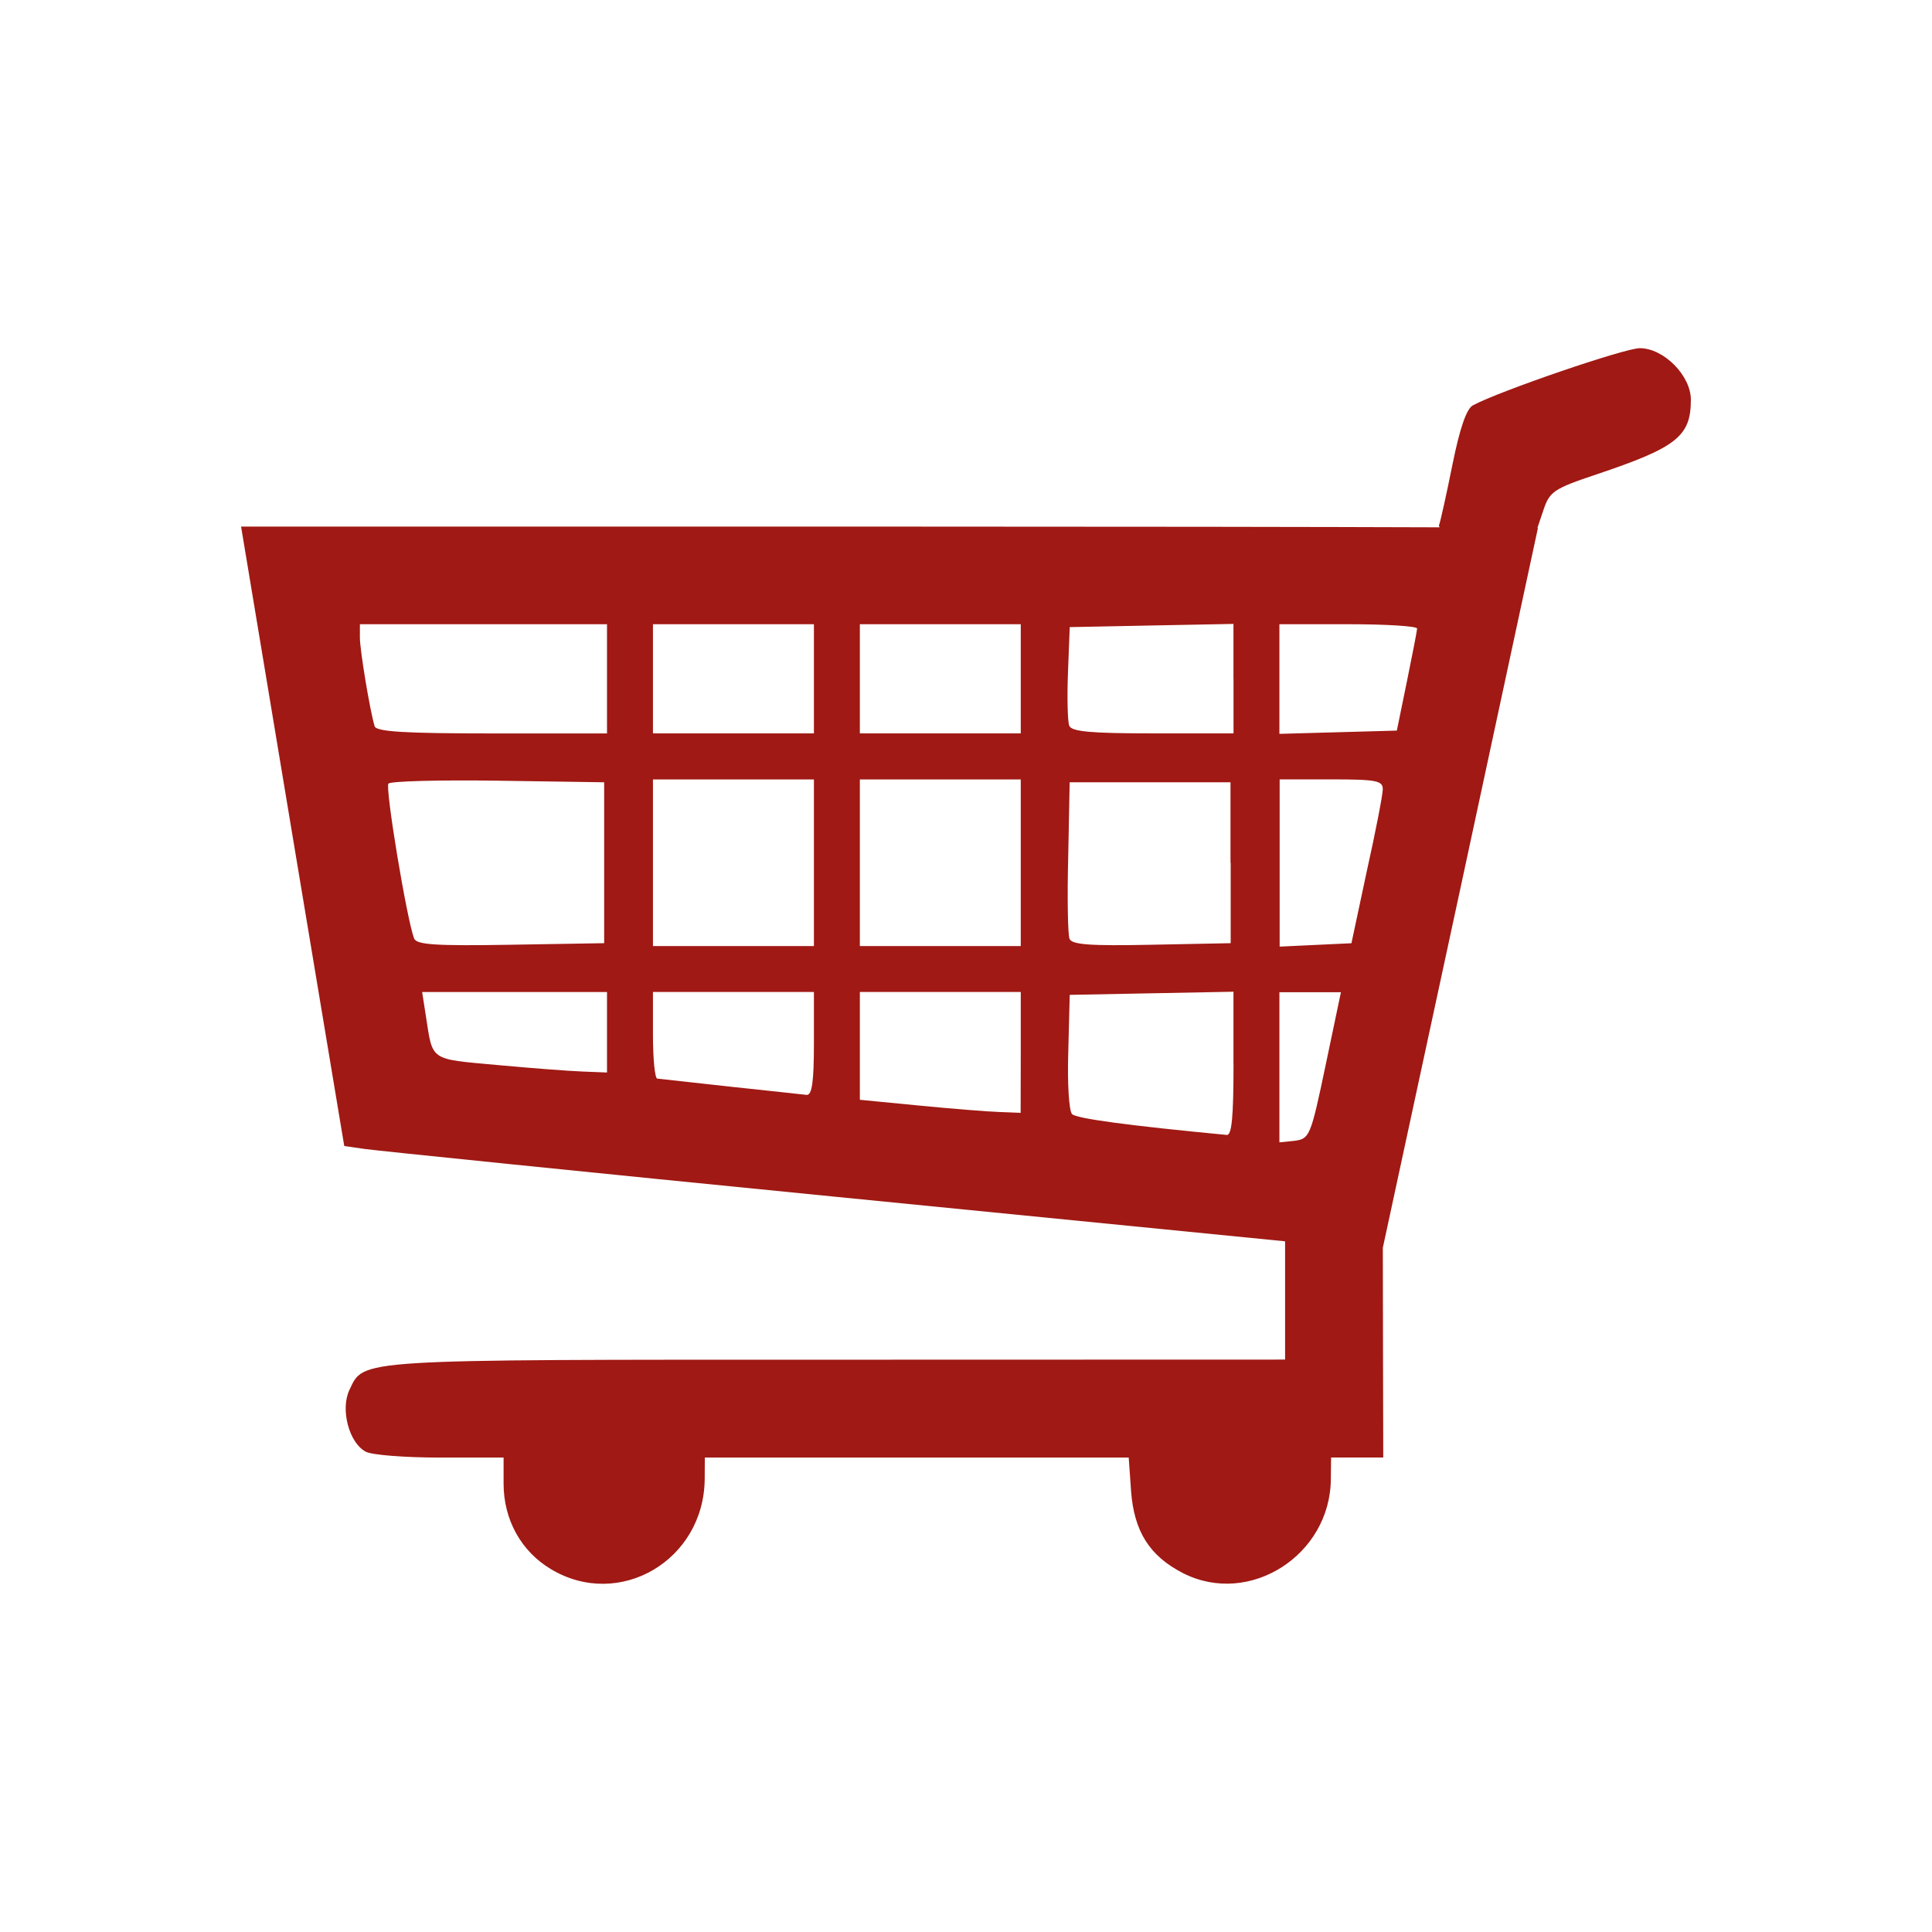
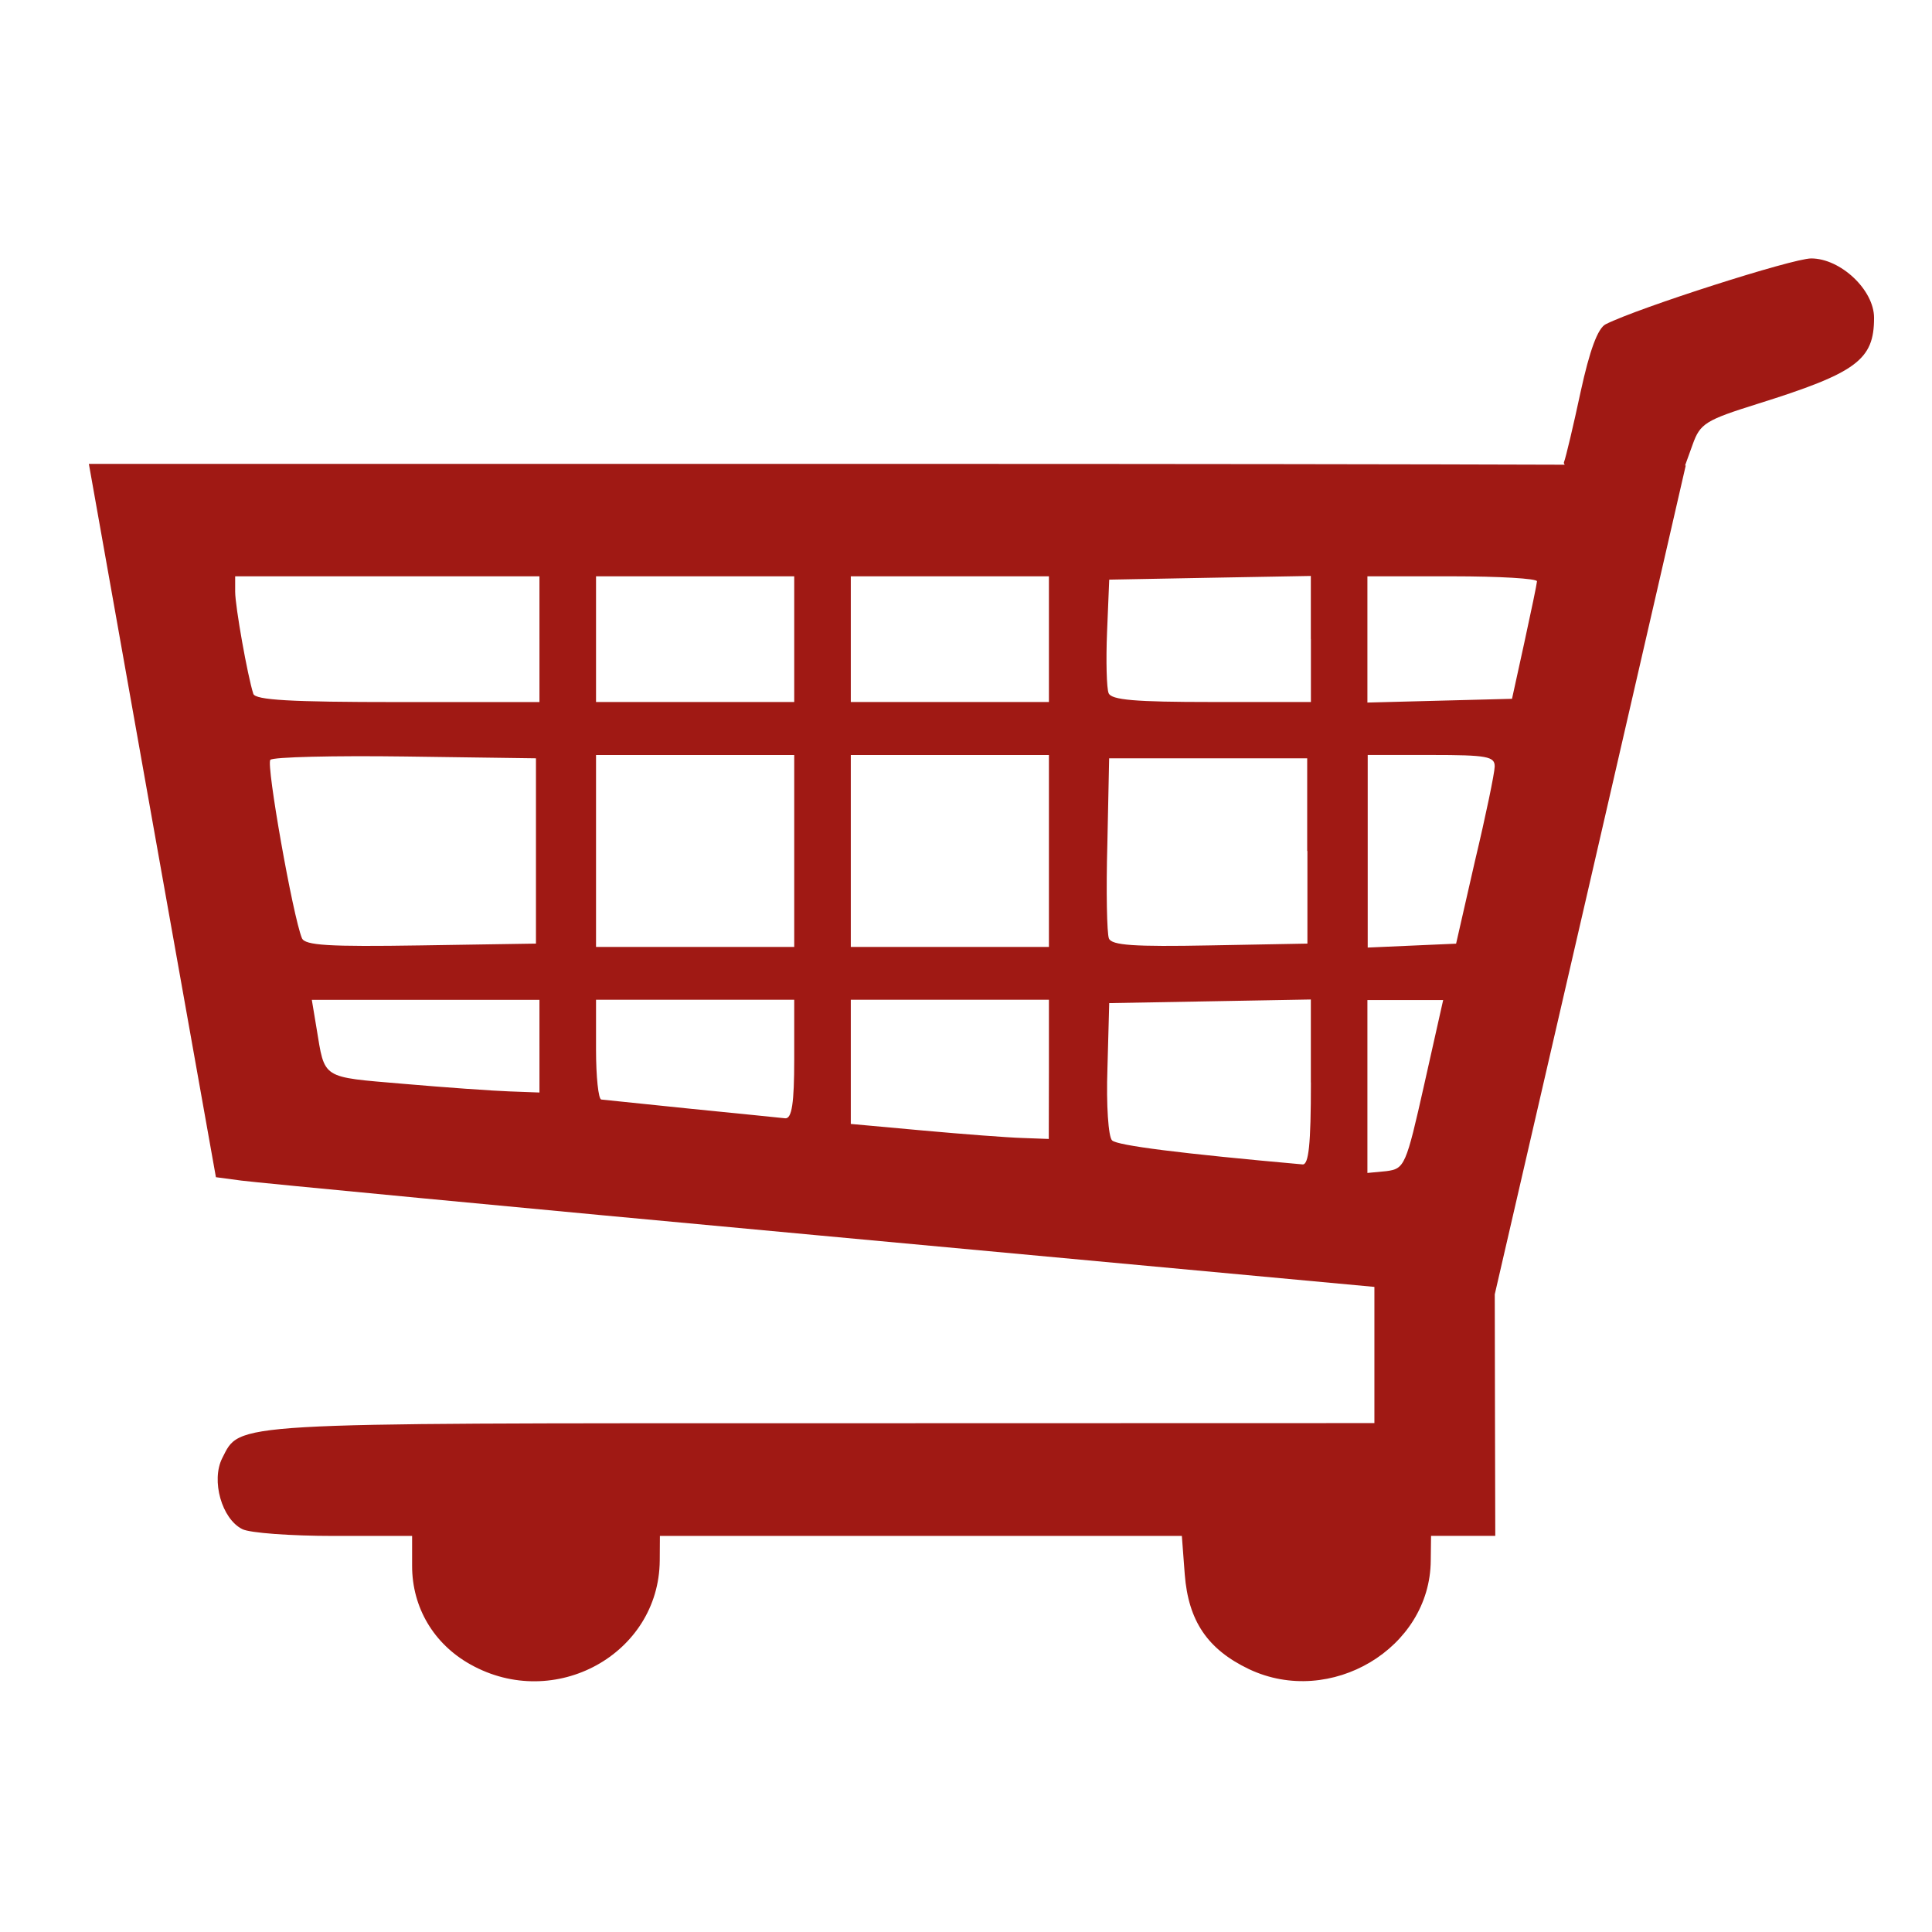
- <svg xmlns="http://www.w3.org/2000/svg" width="32" height="32" id="svg3347" version="1.1" viewBox="0 0 32 32">
+ <svg xmlns="http://www.w3.org/2000/svg" width="1000" height="1000" id="svg3347" version="1.1" viewBox="0 0 1000 1000">
  <defs id="defs3349" />
-   <g id="layer1">
-     <path style="fill:#a01914;fill-opacity:1" d="m 27.16,5.767 c -0.25,0 -2.319,0.708 -2.763,0.946 -0.107,0.056 -0.217,0.377 -0.338,0.973 -0.098,0.489 -0.199,0.944 -0.224,1.012 -0.006,0.015 0.005,0.024 0.01,0.036 -1.9,-0.007 -5.275,-0.012 -9.112,-0.012 l -10.74,0 0.854,5.132 0.855,5.128 0.343,0.049 c 0.189,0.027 3.695,0.386 7.792,0.791 l 7.448,0.738 0,0.981 0,0.978 -7.448,0.002 c -8.026,0 -7.802,-0.015 -8.05,0.502 -0.152,0.322 -0.006,0.875 0.27,1.021 0.097,0.055 0.65,0.098 1.23,0.098 l 1.054,0 0,0.432 c 0,0.596 0.29,1.121 0.784,1.416 1.132,0.679 2.537,-0.146 2.547,-1.494 l 0.002,-0.354 3.51,0 3.511,0 0.039,0.553 c 0.049,0.67 0.306,1.078 0.864,1.363 1.096,0.555 2.438,-0.298 2.445,-1.563 l 0.004,-0.354 0.43,0 0.434,0 -0.004,-1.738 -0.003,-1.736 1.284,-5.949 c 0.705,-3.272 1.283,-5.96 1.285,-5.973 0,0 -0.008,0 -0.009,0 l 0.103,-0.305 c 0.1,-0.298 0.172,-0.347 0.871,-0.581 1.334,-0.447 1.568,-0.632 1.568,-1.237 10e-4,-0.401 -0.45,-0.855 -0.846,-0.855 z M 6.859,15.544 c -0.122,-0.317 -0.483,-2.499 -0.425,-2.565 0.035,-0.041 0.854,-0.062 1.819,-0.048 l 1.754,0.026 0,1.333 0,1.332 -1.549,0.026 c -1.241,0.021 -1.559,0 -1.599,-0.104 z m 3.195,1.554 0,0.666 -0.404,-0.016 c -0.223,-0.008 -0.864,-0.057 -1.426,-0.109 -1.114,-0.102 -1.054,-0.061 -1.169,-0.803 l -0.063,-0.405 1.531,0 1.531,0 0,0.667 z m 0,-5.855 0,0.905 -1.907,0 c -1.442,0 -1.915,-0.029 -1.942,-0.119 -0.078,-0.26 -0.244,-1.259 -0.244,-1.468 l 0,-0.222 2.047,0 2.046,0 0,0.904 z m 3.427,6.044 c 0,0.629 -0.032,0.854 -0.12,0.848 -0.065,-0.007 -0.633,-0.07 -1.261,-0.136 -0.629,-0.07 -1.175,-0.13 -1.214,-0.134 -0.039,-0.004 -0.071,-0.326 -0.071,-0.721 l 0,-0.714 1.333,0 1.333,0 0,0.857 z m 0,-2.997 0,1.38 -1.333,0 -1.333,0 0,-1.38 0,-1.38 1.333,0 1.333,0 0,1.38 z m 0,-3.047 0,0.904 -1.333,0 -1.333,0 0,-0.904 0,-0.904 1.333,0 1.333,0 0,0.904 z m 3.426,6.188 -0.002,1.001 -0.354,-0.014 c -0.197,-0.006 -0.796,-0.055 -1.333,-0.107 l -0.976,-0.095 0,-0.894 0,-0.892 1.333,0 1.332,0 0,1.001 z m 0,-3.141 0,1.38 -1.332,0 -1.333,0 0,-1.38 0,-1.38 1.333,0 1.332,0 0,1.38 z m 0,-3.047 0,0.904 -1.332,0 -1.333,0 0,-0.904 0,-0.904 1.333,0 1.332,0 0,0.904 z m 3.477,3.047 0,1.332 -1.312,0.026 c -1.021,0.021 -1.321,-0.001 -1.358,-0.1 -0.027,-0.069 -0.039,-0.681 -0.021,-1.359 l 0.024,-1.232 1.332,0 1.332,0 0,1.333 0.003,0 z m 0.047,3.329 c 0,0.896 -0.03,1.189 -0.113,1.179 -1.646,-0.157 -2.49,-0.272 -2.561,-0.345 -0.051,-0.049 -0.08,-0.512 -0.063,-1.032 l 0.024,-0.943 1.358,-0.026 1.354,-0.026 0,1.193 z m 0,-6.378 0,0.906 -1.336,0 c -1.028,0 -1.348,-0.029 -1.385,-0.127 -0.027,-0.069 -0.037,-0.466 -0.021,-0.88 l 0.029,-0.753 1.358,-0.027 1.354,-0.026 0,0.907 z m 1.525,6.404 c -0.246,1.172 -0.264,1.215 -0.51,1.25 l -0.255,0.026 0,-1.243 0,-1.244 0.509,0 0.51,0 -0.254,1.211 z m 0.682,-3.213 -0.254,1.191 -0.595,0.028 -0.594,0.028 0,-1.385 0,-1.385 0.854,0 c 0.752,0 0.857,0.021 0.854,0.167 -0.001,0.091 -0.119,0.702 -0.265,1.356 z m 0.664,-3.141 -0.166,0.81 -0.973,0.027 -0.972,0.027 0,-0.908 0,-0.908 1.142,0 c 0.629,0 1.141,0.032 1.139,0.072 -0.002,0.039 -0.079,0.435 -0.17,0.88 z" id="path6" />
+   <g id="layer1" transform="translate(0,968)">
+     <path style="fill:#a01914;fill-opacity:1" d="m 937.453,-834.233 c -9.62,0 -89.234,25.478 -106.319,34.042 -4.117,2.015 -8.35,13.567 -13.006,35.014 -3.771,17.597 -7.657,33.97 -8.619,36.417 -0.231,0.54 0.192,0.864 0.385,1.295 -73.111,-0.252 -202.98,-0.432 -350.627,-0.432 l -413.272,0 32.862,184.677 32.9,184.533 13.199,1.763 c 7.273,0.972 142.182,13.89 299.834,28.464 l 286.597,26.557 0,35.302 0,35.194 -286.597,0.072 c -308.838,0 -300.219,-0.54 -309.762,18.065 -5.849,11.587 -0.231,31.487 10.39,36.741 3.733,1.979 25.012,3.527 47.33,3.527 l 40.558,0 0,15.546 c 0,21.447 11.159,40.34 30.168,50.955 43.559,24.434 97.623,-5.254 98.008,-53.762 l 0.077,-12.739 135.064,0 135.102,0 1.501,19.9 c 1.886,24.11 11.775,38.792 33.246,49.048 42.174,19.972 93.814,-10.724 94.083,-56.245 l 0.154,-12.739 16.546,0 16.7,0 -0.154,-62.543 -0.115,-62.471 49.408,-214.077 c 27.128,-117.744 49.369,-214.473 49.446,-214.941 0,0 -0.308,0 -0.346,0 l 3.963,-10.976 c 3.848,-10.724 6.619,-12.487 33.516,-20.908 51.332,-16.085 60.336,-22.743 60.336,-44.514 0.038,-14.43 -17.316,-30.768 -32.554,-30.768 z m -781.176,351.83 c -4.695,-11.407 -18.586,-89.928 -16.354,-92.303 1.347,-1.475 32.862,-2.231 69.995,-1.727 l 67.493,0.936 0,47.969 0,47.933 -59.605,0.936 c -47.753,0.756 -59.99,0 -61.529,-3.742 z m 122.943,55.921 0,23.966 -15.546,-0.576 c -8.581,-0.288 -33.246,-2.051 -54.872,-3.922 -42.866,-3.671 -40.558,-2.195 -44.983,-28.896 l -2.424,-14.574 58.912,0 58.912,0 0,24.002 z m 0,-210.695 0,32.567 -73.381,0 c -55.488,0 -73.689,-1.044 -74.728,-4.282 -3.001,-9.356 -9.389,-45.306 -9.389,-52.827 l 0,-7.989 78.768,0 78.729,0 0,32.531 z m 131.87,217.496 c 0,22.635 -1.231,30.732 -4.618,30.516 -2.501,-0.252 -24.358,-2.519 -48.523,-4.894 -24.204,-2.519 -45.214,-4.678 -46.714,-4.822 -1.501,-0.144 -2.732,-11.731 -2.732,-25.945 l 0,-25.694 51.293,0 51.293,0 0,30.84 z m 0,-107.848 0,49.66 -51.293,0 -51.293,0 0,-49.66 0,-49.66 51.293,0 51.293,0 0,49.66 z m 0,-109.648 0,32.531 -51.293,0 -51.293,0 0,-32.531 0,-32.531 51.293,0 51.293,0 0,32.531 z m 131.831,222.678 -0.077,36.021 -13.622,-0.504 c -7.58,-0.216 -30.63,-1.979 -51.293,-3.85 l -37.556,-3.419 0,-32.171 0,-32.099 51.293,0 51.255,0 0,36.021 z m 0,-113.03 0,49.66 -51.255,0 -51.293,0 0,-49.66 0,-49.66 51.293,0 51.255,0 0,49.66 z m 0,-109.648 0,32.531 -51.255,0 -51.293,0 0,-32.531 0,-32.531 51.293,0 51.255,0 0,32.531 z m 133.794,109.648 0,47.933 -50.485,0.936 c -39.288,0.756 -50.832,-0.036 -52.255,-3.599 -1.039,-2.483 -1.501,-24.506 -0.808,-48.904 l 0.924,-44.334 51.255,0 51.255,0 0,47.969 0.115,0 z m 1.809,119.796 c 0,32.243 -1.154,42.787 -4.348,42.427 -63.338,-5.65 -95.814,-9.788 -98.546,-12.415 -1.962,-1.763 -3.078,-18.425 -2.424,-37.137 l 0.924,-33.934 52.255,-0.936 52.102,-0.936 0,42.931 z m 0,-229.515 0,32.603 -51.409,0 c -39.557,0 -51.871,-1.044 -53.294,-4.57 -1.039,-2.483 -1.424,-16.769 -0.808,-31.667 l 1.116,-27.097 52.255,-0.972 52.102,-0.936 0,32.639 z m 58.682,230.451 c -9.466,42.175 -10.159,43.722 -19.625,44.982 l -9.812,0.936 0,-44.73 0,-44.766 19.586,0 19.625,0 -9.774,43.578 z m 26.243,-115.621 -9.774,42.859 -22.895,1.008 -22.857,1.008 0,-49.84 0,-49.84 32.862,0 c 28.937,0 32.977,0.756 32.862,6.01 -0.038,3.275 -4.579,25.262 -10.197,48.796 z m 25.551,-113.03 -6.388,29.148 -37.441,0.972 -37.402,0.972 0,-32.675 0,-32.675 43.944,0 c 24.204,0 43.905,1.152 43.828,2.591 -0.077,1.403 -3.04,15.654 -6.542,31.667 z" id="path6" />
  </g>
</svg>
